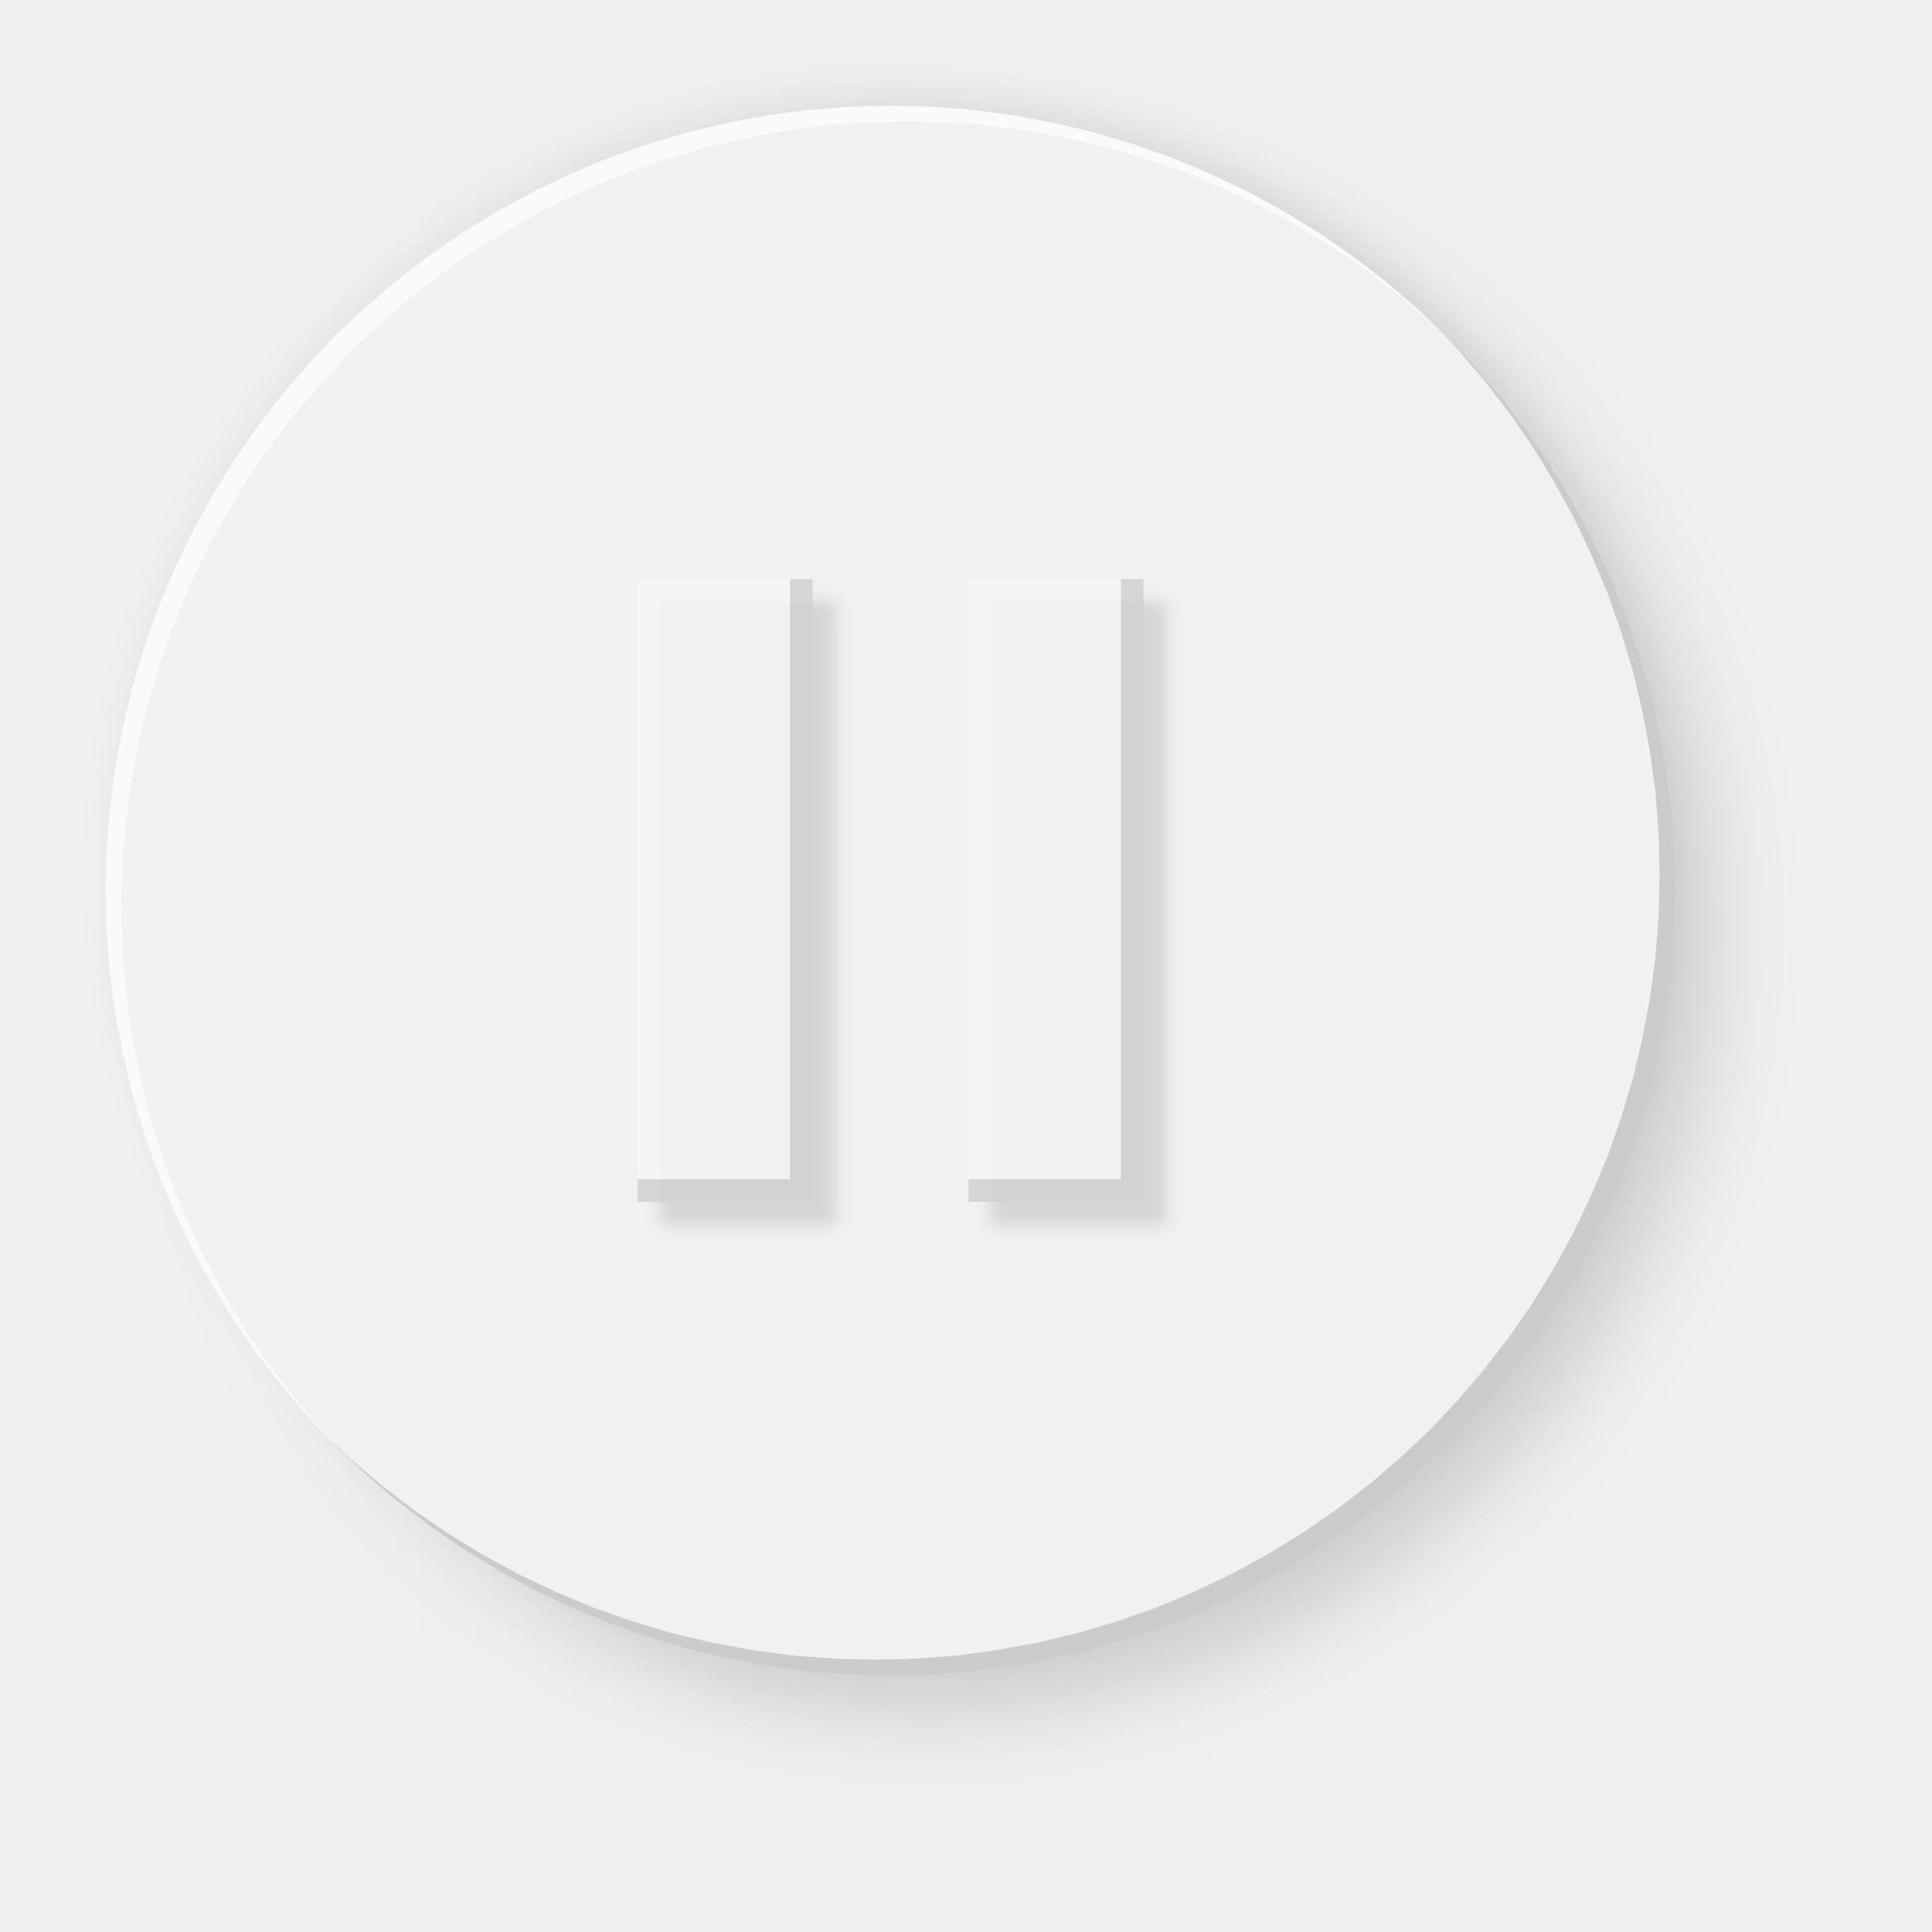
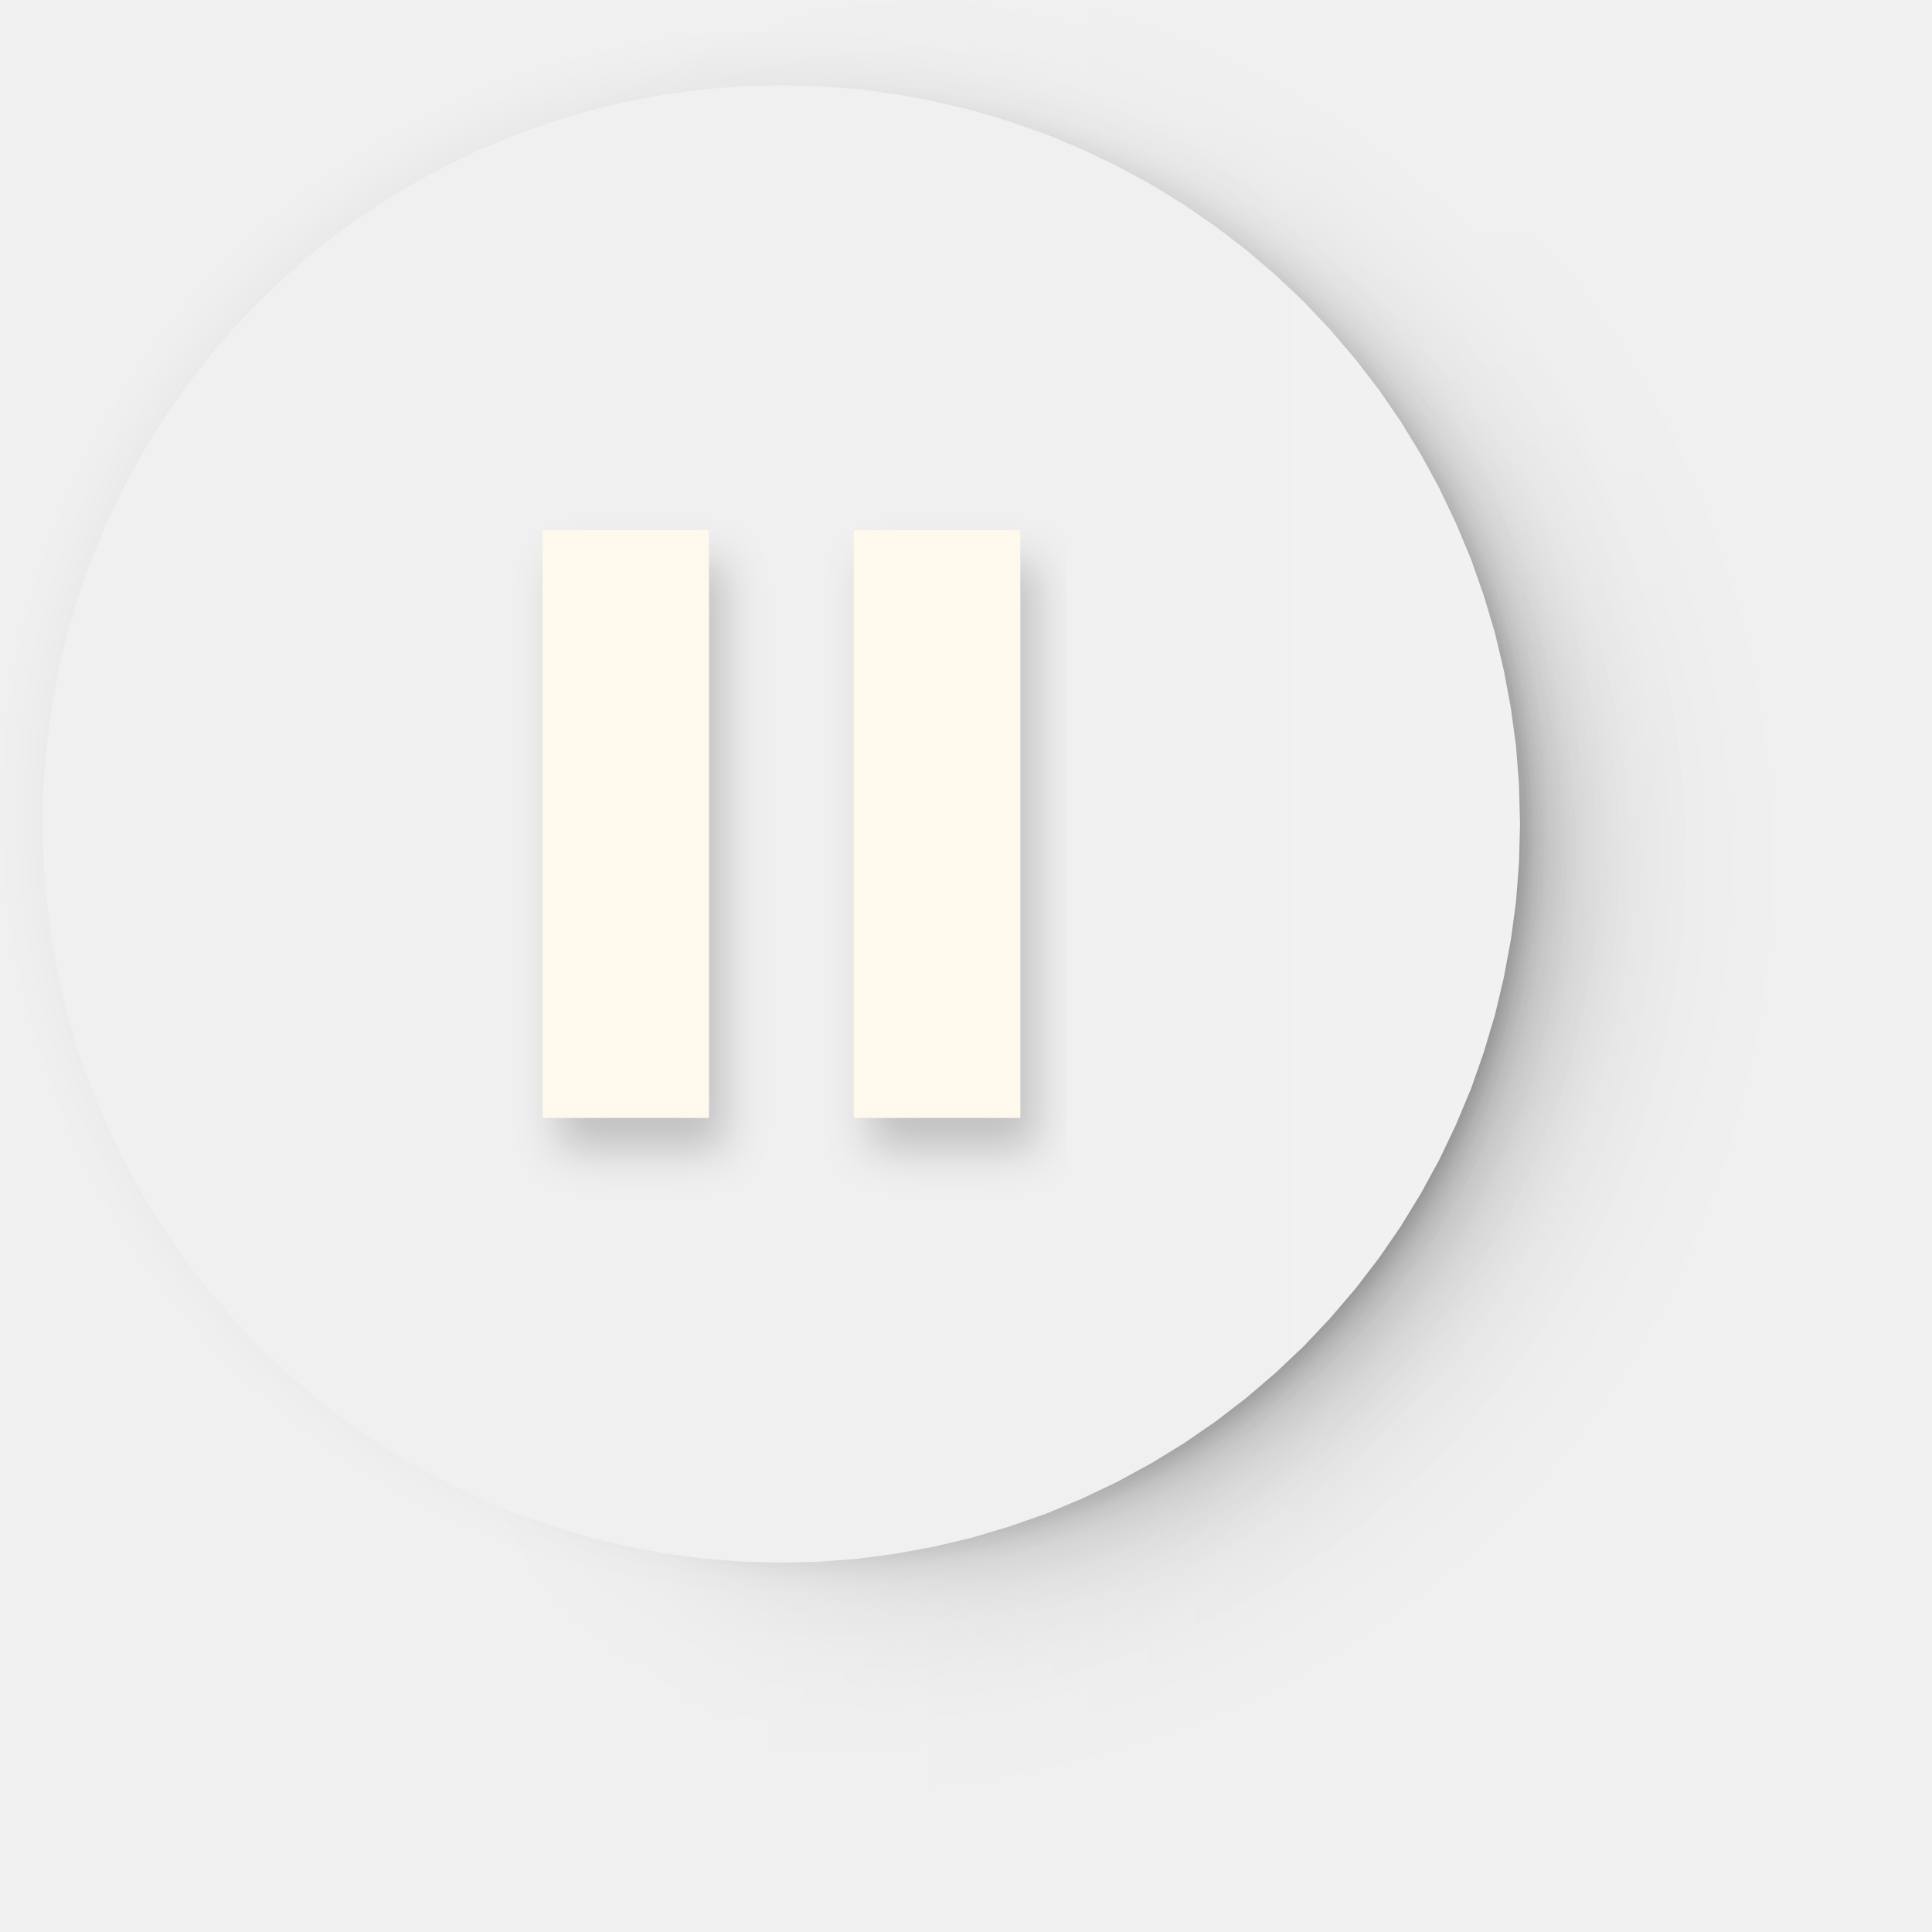
- <svg xmlns="http://www.w3.org/2000/svg" width="128" height="128" viewBox="0 0 128 128">
+ <svg xmlns="http://www.w3.org/2000/svg" width="136" height="136" viewBox="0 0 136 136">
  <defs>
-     <filter id="iconpauses" x="-50%" y="-50%" width="200%" height="200%">
-       <feGaussianBlur stdDeviation="2.92" />
+     <filter id="iconpausep0" x="-50%" y="-50%" width="200%" height="200%">
+       <feGaussianBlur stdDeviation="0.73" />
    </filter>
-     <filter id="iconpauseh" x="-10%" y="-10%" width="120%" height="120%">
-       <feGaussianBlur stdDeviation="1" />
+     <filter id="iconpausep1" x="-50%" y="-50%" width="200%" height="200%">
+       <feGaussianBlur stdDeviation="2.14" />
    </filter>
-     <linearGradient id="iconpauseg" x1="7" y1="0" x2="48.6" y2="0" gradientUnits="userSpaceOnUse">
-       <stop offset="0" stop-color="#fff" stop-opacity="0" />
-       <stop offset="0.25" stop-color="#fff" stop-opacity="0.16" />
-       <stop offset="0.5" stop-color="#fff" stop-opacity="0.5" />
-       <stop offset="0.75" stop-color="#fff" stop-opacity="0.84" />
+     <filter id="iconpausep2" x="-50%" y="-50%" width="200%" height="200%">
+       <feGaussianBlur stdDeviation="4.28" />
+     </filter>
+     <filter id="iconpausep3" x="-50%" y="-50%" width="200%" height="200%">
+       <feGaussianBlur stdDeviation="7.34" />
+     </filter>
+     <filter id="iconpauseph" x="-10%" y="-10%" width="120%" height="120%">
+       <feGaussianBlur stdDeviation="1.84" />
+     </filter>
+     <linearGradient id="iconpausepu" x1="0" y1="6" x2="0" y2="73.6" gradientUnits="userSpaceOnUse">
+       <stop offset="0" stop-color="#fff" stop-opacity="0.3" />
+       <stop offset="0.2" stop-color="#fff" stop-opacity="0.55" />
+       <stop offset="0.4" stop-color="#fff" stop-opacity="0.75" />
+       <stop offset="0.6" stop-color="#fff" stop-opacity="0.89" />
+       <stop offset="0.8" stop-color="#fff" stop-opacity="0.97" />
      <stop offset="1" stop-color="#fff" stop-opacity="1" />
    </linearGradient>
-     <mask id="iconpausem" maskUnits="userSpaceOnUse" x="-10000" y="-10000" width="20000" height="20000">
-       <rect x="-10000" y="-10000" width="20000" height="20000" fill="url(#iconpauseg)" />
+     <linearGradient id="iconpauseps" x1="34.2" y1="0" x2="96.6" y2="0" gradientUnits="userSpaceOnUse">
+       <stop offset="0" stop-color="#fff" stop-opacity="0" />
+       <stop offset="0.2" stop-color="#fff" stop-opacity="0.1" />
+       <stop offset="0.4" stop-color="#fff" stop-opacity="0.35" />
+       <stop offset="0.6" stop-color="#fff" stop-opacity="0.65" />
+       <stop offset="0.8" stop-color="#fff" stop-opacity="0.9" />
+       <stop offset="1" stop-color="#fff" stop-opacity="1" />
+     </linearGradient>
+     <mask id="iconpausepU" maskUnits="userSpaceOnUse" x="-10000" y="-10000" width="20000" height="20000">
+       <rect x="-10000" y="-10000" width="20000" height="20000" fill="url(#iconpausepu)" />
    </mask>
-   </defs>
-   <mask id="iconpausex" maskUnits="userSpaceOnUse" x="-10000" y="-10000" width="20000" height="20000">
-     <rect x="-10000" y="-10000" width="20000" height="20000" fill="#fff" />
-     <g fill="#000">
-       <polygon points="111,59 110.93,61.72 110.72,64.44 110.36,67.13 109.86,69.81 109.23,72.46 108.45,75.07 107.55,77.64 106.5,80.15 105.33,82.61 104.03,85 102.61,87.32 101.07,89.56 99.41,91.72 97.64,93.79 95.77,95.77 93.79,97.64 91.72,99.41 89.56,101.07 87.32,102.61 85,104.03 82.61,105.33 80.15,106.5 77.64,107.55 75.07,108.45 72.46,109.23 69.81,109.86 67.13,110.36 64.44,110.72 61.72,110.93 59,111 56.28,110.93 53.56,110.72 50.87,110.36 48.19,109.86 45.54,109.23 42.93,108.45 40.36,107.55 37.85,106.5 35.39,105.33 33,104.03 30.68,102.61 28.44,101.07 26.28,99.41 24.21,97.64 22.23,95.77 20.36,93.79 18.59,91.72 16.93,89.56 15.39,87.32 13.97,85 12.67,82.61 11.5,80.15 10.45,77.64 9.55,75.07 8.77,72.46 8.14,69.81 7.64,67.13 7.28,64.44 7.07,61.72 7,59 7.07,56.28 7.28,53.56 7.64,50.87 8.14,48.19 8.77,45.54 9.55,42.93 10.45,40.36 11.5,37.85 12.67,35.39 13.97,33 15.39,30.68 16.93,28.44 18.59,26.28 20.36,24.21 22.23,22.23 24.21,20.36 26.28,18.59 28.44,16.93 30.68,15.39 33,13.97 35.39,12.67 37.85,11.5 40.36,10.45 42.93,9.55 45.54,8.77 48.19,8.14 50.87,7.64 53.56,7.28 56.28,7.07 59,7 61.72,7.07 64.44,7.28 67.13,7.64 69.81,8.14 72.46,8.77 75.07,9.55 77.64,10.45 80.15,11.5 82.61,12.67 85,13.97 87.32,15.39 89.56,16.93 91.72,18.59 93.79,20.36 95.77,22.23 97.64,24.21 99.41,26.28 101.07,28.44 102.61,30.68 104.03,33 105.33,35.39 106.5,37.85 107.55,40.36 108.45,42.93 109.23,45.54 109.86,48.19 110.36,50.87 110.72,53.56 110.93,56.28" />
-     </g>
-   </mask>
-   <g mask="url(#iconpausex)">
-     <g mask="url(#iconpausem)">
-       <polygon points="111,59 110.93,61.72 110.72,64.44 110.36,67.13 109.86,69.81 109.23,72.46 108.45,75.07 107.55,77.64 106.5,80.15 105.33,82.61 104.03,85 102.61,87.32 101.07,89.56 99.41,91.72 97.64,93.79 95.77,95.77 93.79,97.64 91.72,99.41 89.56,101.07 87.32,102.61 85,104.03 82.61,105.33 80.15,106.5 77.64,107.55 75.07,108.45 72.46,109.23 69.81,109.86 67.13,110.36 64.44,110.72 61.72,110.93 59,111 56.28,110.93 53.56,110.72 50.87,110.36 48.19,109.86 45.54,109.23 42.93,108.45 40.36,107.55 37.85,106.5 35.39,105.33 33,104.03 30.68,102.61 28.44,101.07 26.28,99.41 24.21,97.64 22.23,95.77 20.36,93.79 18.59,91.72 16.93,89.56 15.39,87.32 13.97,85 12.67,82.61 11.5,80.15 10.45,77.64 9.55,75.07 8.77,72.46 8.14,69.81 7.64,67.13 7.28,64.44 7.07,61.72 7,59 7.07,56.28 7.28,53.56 7.64,50.87 8.14,48.19 8.77,45.54 9.55,42.93 10.45,40.36 11.5,37.85 12.67,35.39 13.97,33 15.39,30.68 16.93,28.44 18.59,26.28 20.36,24.21 22.23,22.23 24.21,20.36 26.28,18.59 28.44,16.93 30.68,15.39 33,13.97 35.39,12.67 37.85,11.5 40.36,10.45 42.93,9.55 45.54,8.77 48.19,8.14 50.87,7.64 53.56,7.28 56.28,7.07 59,7 61.72,7.07 64.44,7.28 67.13,7.64 69.81,8.14 72.46,8.77 75.07,9.55 77.64,10.45 80.15,11.5 82.61,12.67 85,13.97 87.32,15.39 89.56,16.93 91.72,18.59 93.79,20.36 95.77,22.23 97.64,24.21 99.41,26.28 101.07,28.44 102.61,30.68 104.03,33 105.33,35.39 106.5,37.85 107.55,40.36 108.45,42.93 109.23,45.54 109.86,48.19 110.36,50.87 110.72,53.56 110.93,56.28" transform="translate(2.5 2.5)" fill="#000" opacity="0.15" filter="url(#iconpauses)" />
-     </g>
-     <polygon points="111,59 110.93,61.72 110.72,64.44 110.36,67.13 109.86,69.81 109.23,72.46 108.45,75.07 107.55,77.64 106.5,80.15 105.33,82.61 104.03,85 102.61,87.32 101.07,89.56 99.41,91.72 97.64,93.79 95.77,95.77 93.79,97.64 91.72,99.41 89.56,101.07 87.32,102.61 85,104.03 82.61,105.33 80.15,106.5 77.64,107.55 75.07,108.45 72.46,109.23 69.81,109.86 67.13,110.36 64.44,110.72 61.72,110.93 59,111 56.28,110.93 53.56,110.72 50.87,110.36 48.19,109.86 45.54,109.23 42.93,108.45 40.36,107.55 37.85,106.5 35.39,105.33 33,104.03 30.68,102.61 28.44,101.07 26.28,99.41 24.21,97.64 22.23,95.77 20.36,93.79 18.59,91.72 16.93,89.56 15.39,87.32 13.97,85 12.67,82.61 11.5,80.15 10.45,77.64 9.55,75.07 8.77,72.46 8.14,69.81 7.64,67.13 7.28,64.44 7.07,61.72 7,59 7.07,56.28 7.28,53.56 7.64,50.87 8.14,48.19 8.77,45.54 9.55,42.93 10.45,40.36 11.5,37.85 12.67,35.39 13.97,33 15.39,30.68 16.93,28.44 18.59,26.28 20.36,24.21 22.23,22.23 24.21,20.36 26.28,18.59 28.44,16.93 30.68,15.39 33,13.97 35.39,12.67 37.85,11.5 40.36,10.45 42.93,9.55 45.54,8.77 48.19,8.14 50.87,7.64 53.56,7.28 56.28,7.07 59,7 61.72,7.07 64.44,7.28 67.13,7.64 69.81,8.14 72.46,8.77 75.07,9.55 77.64,10.45 80.15,11.5 82.61,12.67 85,13.97 87.32,15.39 89.56,16.93 91.72,18.59 93.79,20.36 95.77,22.23 97.64,24.21 99.41,26.28 101.07,28.44 102.61,30.68 104.03,33 105.33,35.39 106.5,37.85 107.55,40.36 108.45,42.93 109.23,45.54 109.86,48.19 110.36,50.87 110.72,53.56 110.93,56.28" transform="translate(0 -1.2)" fill="#000" opacity="0.04" filter="url(#iconpauseh)" />
-   </g>
-   <polygon points="111,59 110.93,61.72 110.72,64.44 110.36,67.13 109.86,69.81 109.23,72.46 108.45,75.07 107.55,77.64 106.5,80.15 105.33,82.61 104.03,85 102.61,87.32 101.07,89.56 99.41,91.72 97.64,93.79 95.77,95.77 93.79,97.64 91.72,99.41 89.56,101.07 87.32,102.61 85,104.03 82.61,105.33 80.15,106.5 77.64,107.55 75.07,108.45 72.46,109.23 69.81,109.86 67.13,110.36 64.44,110.72 61.72,110.93 59,111 56.28,110.93 53.56,110.72 50.87,110.36 48.19,109.86 45.54,109.23 42.93,108.45 40.36,107.55 37.85,106.5 35.39,105.33 33,104.03 30.68,102.61 28.44,101.07 26.28,99.41 24.21,97.64 22.23,95.77 20.36,93.79 18.59,91.72 16.93,89.56 15.39,87.32 13.97,85 12.67,82.61 11.5,80.15 10.45,77.64 9.55,75.07 8.77,72.46 8.14,69.81 7.64,67.13 7.28,64.44 7.07,61.72 7,59 7.07,56.28 7.28,53.56 7.64,50.87 8.14,48.19 8.77,45.54 9.55,42.93 10.45,40.36 11.5,37.85 12.67,35.39 13.97,33 15.39,30.68 16.93,28.44 18.59,26.28 20.36,24.21 22.23,22.23 24.21,20.36 26.28,18.59 28.44,16.93 30.68,15.39 33,13.97 35.39,12.67 37.85,11.5 40.36,10.45 42.93,9.55 45.54,8.77 48.19,8.14 50.87,7.64 53.56,7.28 56.28,7.07 59,7 61.72,7.07 64.44,7.28 67.13,7.64 69.81,8.14 72.46,8.77 75.07,9.55 77.64,10.45 80.15,11.5 82.61,12.67 85,13.97 87.32,15.39 89.56,16.93 91.72,18.59 93.79,20.36 95.77,22.23 97.64,24.21 99.41,26.28 101.07,28.44 102.61,30.68 104.03,33 105.33,35.39 106.5,37.85 107.55,40.36 108.45,42.93 109.23,45.54 109.86,48.19 110.36,50.87 110.72,53.56 110.93,56.28" fill="#fff" opacity="0.05" />
-   <defs>
-     <mask id="iconpausesvL" maskUnits="userSpaceOnUse" x="-10000" y="-10000" width="20000" height="20000">
-       <g fill="#fff">
-         <polygon points="111,59 110.93,61.72 110.72,64.44 110.36,67.13 109.86,69.81 109.23,72.46 108.45,75.07 107.55,77.64 106.5,80.15 105.33,82.61 104.03,85 102.61,87.32 101.07,89.56 99.41,91.72 97.64,93.79 95.77,95.77 93.79,97.64 91.72,99.41 89.56,101.07 87.32,102.61 85,104.03 82.61,105.33 80.15,106.5 77.64,107.55 75.07,108.45 72.46,109.23 69.81,109.86 67.13,110.36 64.44,110.72 61.72,110.93 59,111 56.28,110.93 53.56,110.72 50.87,110.36 48.19,109.86 45.54,109.23 42.93,108.45 40.36,107.55 37.85,106.5 35.39,105.33 33,104.03 30.68,102.61 28.44,101.07 26.28,99.41 24.21,97.64 22.23,95.77 20.36,93.79 18.59,91.72 16.93,89.56 15.39,87.32 13.97,85 12.67,82.61 11.5,80.15 10.45,77.64 9.55,75.07 8.77,72.46 8.14,69.81 7.64,67.13 7.28,64.44 7.07,61.72 7,59 7.07,56.28 7.28,53.56 7.64,50.87 8.14,48.19 8.77,45.54 9.55,42.93 10.45,40.36 11.5,37.85 12.67,35.39 13.97,33 15.39,30.68 16.93,28.44 18.59,26.28 20.36,24.21 22.23,22.23 24.21,20.36 26.28,18.59 28.44,16.93 30.68,15.39 33,13.97 35.39,12.67 37.85,11.5 40.36,10.45 42.93,9.55 45.54,8.77 48.19,8.14 50.87,7.64 53.56,7.28 56.28,7.07 59,7 61.72,7.07 64.44,7.28 67.13,7.64 69.81,8.14 72.46,8.77 75.07,9.55 77.64,10.45 80.15,11.5 82.61,12.67 85,13.97 87.32,15.39 89.56,16.93 91.72,18.59 93.79,20.36 95.77,22.23 97.64,24.21 99.41,26.28 101.07,28.44 102.61,30.68 104.03,33 105.33,35.39 106.5,37.85 107.55,40.36 108.45,42.93 109.23,45.54 109.86,48.19 110.36,50.87 110.72,53.56 110.93,56.28" />
-       </g>
-       <g fill="#000" transform="translate(1.04 1.04)">
-         <polygon points="111,59 110.93,61.72 110.72,64.44 110.36,67.13 109.86,69.81 109.23,72.46 108.45,75.07 107.55,77.64 106.5,80.15 105.33,82.61 104.03,85 102.61,87.32 101.07,89.56 99.41,91.72 97.64,93.79 95.77,95.77 93.79,97.64 91.72,99.41 89.56,101.07 87.32,102.61 85,104.03 82.61,105.33 80.15,106.5 77.64,107.55 75.07,108.45 72.46,109.23 69.81,109.86 67.13,110.36 64.44,110.72 61.72,110.93 59,111 56.28,110.93 53.56,110.72 50.87,110.36 48.19,109.86 45.54,109.23 42.93,108.45 40.36,107.55 37.85,106.5 35.39,105.33 33,104.03 30.68,102.61 28.44,101.07 26.28,99.41 24.21,97.64 22.23,95.77 20.36,93.79 18.59,91.72 16.93,89.56 15.39,87.32 13.97,85 12.67,82.61 11.5,80.15 10.45,77.64 9.55,75.07 8.77,72.46 8.14,69.81 7.64,67.13 7.28,64.44 7.07,61.72 7,59 7.07,56.28 7.28,53.56 7.64,50.87 8.14,48.19 8.77,45.54 9.55,42.93 10.45,40.36 11.5,37.85 12.67,35.39 13.97,33 15.39,30.68 16.93,28.44 18.59,26.28 20.36,24.21 22.23,22.23 24.21,20.36 26.28,18.59 28.44,16.93 30.68,15.39 33,13.97 35.39,12.67 37.85,11.5 40.36,10.45 42.93,9.55 45.54,8.77 48.19,8.14 50.87,7.64 53.56,7.28 56.28,7.07 59,7 61.72,7.07 64.44,7.28 67.13,7.64 69.81,8.14 72.46,8.77 75.07,9.55 77.64,10.45 80.15,11.5 82.61,12.67 85,13.97 87.32,15.39 89.56,16.93 91.72,18.59 93.79,20.36 95.77,22.23 97.64,24.21 99.41,26.28 101.07,28.44 102.61,30.68 104.03,33 105.33,35.39 106.5,37.85 107.55,40.36 108.45,42.93 109.23,45.54 109.86,48.19 110.36,50.87 110.72,53.56 110.93,56.28" />
-       </g>
+     <mask id="iconpausepS" maskUnits="userSpaceOnUse" x="-10000" y="-10000" width="20000" height="20000">
+       <rect x="-10000" y="-10000" width="20000" height="20000" fill="url(#iconpauseps)" />
    </mask>
-     <mask id="iconpausesvD" maskUnits="userSpaceOnUse" x="-10000" y="-10000" width="20000" height="20000">
-       <g fill="#fff">
-         <polygon points="111,59 110.93,61.72 110.72,64.44 110.36,67.13 109.86,69.81 109.23,72.46 108.45,75.07 107.55,77.64 106.5,80.15 105.33,82.61 104.03,85 102.61,87.32 101.07,89.56 99.41,91.72 97.64,93.79 95.77,95.77 93.79,97.64 91.72,99.41 89.56,101.07 87.32,102.61 85,104.03 82.61,105.33 80.15,106.5 77.64,107.55 75.07,108.45 72.46,109.23 69.81,109.86 67.13,110.36 64.44,110.72 61.72,110.93 59,111 56.28,110.93 53.56,110.72 50.87,110.36 48.19,109.86 45.54,109.23 42.93,108.45 40.36,107.55 37.85,106.5 35.39,105.33 33,104.03 30.68,102.61 28.44,101.07 26.28,99.41 24.21,97.64 22.23,95.77 20.36,93.79 18.59,91.72 16.93,89.56 15.39,87.32 13.97,85 12.67,82.61 11.5,80.15 10.45,77.64 9.55,75.07 8.77,72.46 8.14,69.81 7.64,67.13 7.28,64.44 7.07,61.72 7,59 7.07,56.28 7.28,53.56 7.64,50.87 8.14,48.19 8.77,45.54 9.55,42.93 10.45,40.36 11.5,37.85 12.67,35.39 13.97,33 15.39,30.68 16.93,28.44 18.59,26.28 20.36,24.21 22.23,22.23 24.21,20.36 26.28,18.59 28.44,16.93 30.68,15.39 33,13.97 35.39,12.67 37.85,11.5 40.36,10.45 42.93,9.55 45.54,8.77 48.19,8.14 50.87,7.64 53.56,7.28 56.28,7.07 59,7 61.72,7.07 64.44,7.28 67.13,7.64 69.81,8.14 72.46,8.77 75.07,9.55 77.64,10.45 80.15,11.5 82.61,12.67 85,13.97 87.32,15.39 89.56,16.93 91.72,18.59 93.79,20.36 95.77,22.23 97.64,24.21 99.41,26.28 101.07,28.44 102.61,30.68 104.03,33 105.33,35.39 106.5,37.85 107.55,40.36 108.45,42.93 109.23,45.54 109.86,48.19 110.36,50.87 110.72,53.56 110.93,56.28" />
-       </g>
-       <g fill="#000" transform="translate(-1.04 -1.04)">
-         <polygon points="111,59 110.93,61.72 110.72,64.44 110.36,67.13 109.86,69.81 109.23,72.46 108.45,75.07 107.55,77.64 106.5,80.15 105.33,82.61 104.03,85 102.61,87.32 101.07,89.56 99.41,91.72 97.64,93.79 95.77,95.77 93.79,97.64 91.72,99.41 89.56,101.07 87.32,102.61 85,104.03 82.61,105.33 80.15,106.5 77.64,107.55 75.07,108.45 72.46,109.23 69.81,109.86 67.13,110.36 64.44,110.72 61.72,110.93 59,111 56.28,110.93 53.56,110.72 50.87,110.36 48.19,109.86 45.54,109.23 42.93,108.45 40.36,107.55 37.85,106.5 35.39,105.33 33,104.03 30.68,102.61 28.44,101.07 26.28,99.41 24.21,97.64 22.23,95.77 20.36,93.79 18.59,91.72 16.93,89.56 15.39,87.32 13.97,85 12.67,82.61 11.5,80.15 10.45,77.64 9.55,75.07 8.77,72.46 8.14,69.81 7.64,67.13 7.28,64.44 7.07,61.72 7,59 7.07,56.28 7.28,53.56 7.64,50.87 8.14,48.19 8.77,45.54 9.55,42.93 10.45,40.36 11.5,37.85 12.67,35.39 13.97,33 15.39,30.68 16.93,28.44 18.59,26.28 20.36,24.21 22.23,22.23 24.21,20.36 26.28,18.59 28.44,16.93 30.68,15.39 33,13.97 35.39,12.67 37.85,11.5 40.36,10.45 42.93,9.55 45.54,8.77 48.19,8.14 50.87,7.64 53.56,7.28 56.28,7.07 59,7 61.72,7.07 64.44,7.28 67.13,7.64 69.81,8.14 72.46,8.77 75.07,9.55 77.64,10.45 80.15,11.5 82.61,12.67 85,13.97 87.32,15.39 89.56,16.93 91.72,18.59 93.79,20.36 95.77,22.23 97.64,24.21 99.41,26.28 101.07,28.44 102.61,30.68 104.03,33 105.33,35.39 106.5,37.85 107.55,40.36 108.45,42.93 109.23,45.54 109.86,48.19 110.36,50.87 110.72,53.56 110.93,56.28" />
+     <mask id="iconpausepO" maskUnits="userSpaceOnUse" x="-10000" y="-10000" width="20000" height="20000">
+       <rect x="-10000" y="-10000" width="20000" height="20000" fill="#fff" />
+       <g fill="#000">
+         <polygon points="107,58 106.93,60.72 106.72,63.44 106.36,66.13 105.86,68.81 105.23,71.46 104.45,74.07 103.55,76.64 102.5,79.15 101.33,81.61 100.03,84 98.61,86.32 97.07,88.56 95.41,90.72 93.64,92.79 91.77,94.77 89.79,96.64 87.72,98.41 85.56,100.07 83.32,101.61 81,103.03 78.61,104.33 76.15,105.5 73.64,106.55 71.07,107.45 68.46,108.23 65.81,108.86 63.13,109.36 60.44,109.72 57.72,109.93 55,110 52.28,109.93 49.56,109.72 46.87,109.36 44.19,108.86 41.54,108.23 38.93,107.45 36.36,106.55 33.85,105.5 31.39,104.33 29,103.03 26.68,101.61 24.44,100.07 22.28,98.41 20.21,96.64 18.23,94.77 16.36,92.79 14.59,90.72 12.93,88.56 11.39,86.32 9.97,84 8.67,81.61 7.5,79.15 6.45,76.64 5.55,74.07 4.77,71.46 4.14,68.81 3.64,66.13 3.28,63.44 3.07,60.72 3,58 3.07,55.28 3.28,52.56 3.64,49.87 4.14,47.19 4.77,44.54 5.55,41.93 6.45,39.36 7.5,36.85 8.67,34.39 9.97,32 11.39,29.68 12.93,27.44 14.59,25.28 16.36,23.21 18.23,21.23 20.21,19.36 22.28,17.59 24.44,15.93 26.68,14.39 29,12.97 31.39,11.67 33.85,10.5 36.36,9.45 38.93,8.55 41.54,7.77 44.19,7.14 46.87,6.64 49.56,6.28 52.28,6.07 55,6 57.72,6.07 60.44,6.28 63.13,6.64 65.81,7.14 68.46,7.77 71.07,8.55 73.64,9.45 76.15,10.5 78.61,11.67 81,12.97 83.32,14.39 85.56,15.93 87.72,17.59 89.79,19.36 91.77,21.23 93.64,23.21 95.41,25.28 97.07,27.44 98.61,29.68 100.03,32 101.33,34.39 102.5,36.85 103.55,39.36 104.45,41.93 105.23,44.54 105.86,47.19 106.36,49.87 106.72,52.56 106.93,55.28" />
      </g>
    </mask>
  </defs>
-   <rect x="-10000" y="-10000" width="20000" height="20000" fill="#fff" opacity="0.62" mask="url(#iconpausesvL)" />
-   <rect x="-10000" y="-10000" width="20000" height="20000" fill="#000" opacity="0.16" mask="url(#iconpausesvD)" />
+   <g mask="url(#iconpausepO)">
+     <g mask="url(#iconpausepU)">
+       <g mask="url(#iconpausepS)">
+         <polygon points="107,58 106.93,60.72 106.72,63.44 106.36,66.13 105.86,68.81 105.23,71.46 104.45,74.07 103.55,76.64 102.5,79.15 101.33,81.61 100.03,84 98.61,86.32 97.07,88.56 95.41,90.72 93.64,92.79 91.77,94.77 89.79,96.64 87.72,98.41 85.56,100.07 83.32,101.61 81,103.03 78.61,104.33 76.15,105.5 73.64,106.55 71.07,107.45 68.46,108.23 65.81,108.86 63.13,109.36 60.44,109.72 57.72,109.93 55,110 52.28,109.93 49.56,109.72 46.87,109.36 44.19,108.86 41.54,108.23 38.93,107.45 36.36,106.55 33.85,105.5 31.39,104.33 29,103.03 26.68,101.61 24.44,100.07 22.28,98.41 20.21,96.64 18.23,94.77 16.36,92.79 14.59,90.72 12.93,88.56 11.39,86.32 9.97,84 8.67,81.61 7.5,79.15 6.45,76.64 5.55,74.07 4.77,71.46 4.14,68.81 3.64,66.13 3.28,63.44 3.07,60.72 3,58 3.07,55.28 3.28,52.56 3.64,49.87 4.14,47.19 4.77,44.54 5.55,41.93 6.45,39.36 7.5,36.85 8.67,34.39 9.97,32 11.39,29.68 12.93,27.44 14.59,25.28 16.36,23.21 18.23,21.23 20.21,19.36 22.28,17.59 24.44,15.93 26.68,14.39 29,12.97 31.39,11.67 33.85,10.5 36.36,9.45 38.93,8.55 41.54,7.77 44.19,7.14 46.87,6.64 49.56,6.28 52.28,6.07 55,6 57.72,6.07 60.44,6.28 63.13,6.64 65.81,7.14 68.46,7.77 71.07,8.55 73.64,9.45 76.15,10.5 78.61,11.67 81,12.97 83.32,14.39 85.56,15.93 87.72,17.59 89.79,19.36 91.77,21.23 93.64,23.21 95.41,25.28 97.07,27.44 98.61,29.68 100.03,32 101.33,34.39 102.5,36.85 103.55,39.36 104.45,41.93 105.23,44.54 105.86,47.19 106.36,49.87 106.72,52.56 106.93,55.28" transform="translate(0.54 0.31)" fill="#000" opacity="0.16" filter="url(#iconpausep0)" />
+         <polygon points="107,58 106.93,60.72 106.72,63.44 106.36,66.13 105.86,68.81 105.23,71.46 104.45,74.07 103.55,76.64 102.5,79.15 101.33,81.61 100.03,84 98.61,86.32 97.07,88.56 95.41,90.72 93.64,92.79 91.77,94.77 89.79,96.64 87.72,98.41 85.56,100.07 83.32,101.61 81,103.03 78.61,104.33 76.15,105.5 73.64,106.55 71.07,107.45 68.46,108.23 65.81,108.86 63.13,109.36 60.44,109.72 57.72,109.93 55,110 52.28,109.93 49.56,109.72 46.87,109.36 44.19,108.86 41.54,108.23 38.93,107.45 36.36,106.55 33.85,105.5 31.39,104.33 29,103.03 26.68,101.61 24.44,100.07 22.28,98.41 20.21,96.64 18.23,94.77 16.36,92.79 14.59,90.72 12.93,88.56 11.39,86.32 9.97,84 8.67,81.61 7.5,79.15 6.45,76.64 5.55,74.07 4.77,71.46 4.14,68.81 3.64,66.13 3.28,63.44 3.07,60.72 3,58 3.07,55.28 3.28,52.56 3.64,49.87 4.14,47.19 4.77,44.54 5.55,41.93 6.45,39.36 7.5,36.85 8.67,34.39 9.97,32 11.39,29.68 12.93,27.44 14.59,25.28 16.36,23.21 18.23,21.23 20.21,19.36 22.28,17.59 24.44,15.93 26.68,14.39 29,12.97 31.39,11.67 33.85,10.5 36.36,9.45 38.93,8.55 41.54,7.77 44.19,7.14 46.87,6.64 49.56,6.28 52.28,6.07 55,6 57.72,6.07 60.44,6.28 63.13,6.64 65.81,7.14 68.46,7.77 71.07,8.55 73.64,9.45 76.15,10.5 78.61,11.67 81,12.97 83.32,14.39 85.56,15.93 87.72,17.59 89.79,19.36 91.77,21.23 93.64,23.21 95.41,25.28 97.07,27.44 98.61,29.68 100.03,32 101.33,34.39 102.5,36.85 103.55,39.36 104.45,41.93 105.23,44.54 105.86,47.19 106.36,49.87 106.72,52.56 106.93,55.28" transform="translate(1.56 0.91)" fill="#000" opacity="0.14" filter="url(#iconpausep1)" />
+         <polygon points="107,58 106.93,60.72 106.72,63.44 106.36,66.13 105.86,68.81 105.23,71.46 104.45,74.07 103.55,76.64 102.5,79.15 101.33,81.61 100.03,84 98.61,86.32 97.07,88.56 95.41,90.72 93.64,92.79 91.77,94.77 89.79,96.64 87.72,98.41 85.56,100.07 83.32,101.61 81,103.03 78.61,104.33 76.15,105.5 73.64,106.55 71.07,107.45 68.46,108.23 65.81,108.86 63.13,109.36 60.44,109.72 57.72,109.93 55,110 52.28,109.93 49.56,109.72 46.87,109.36 44.19,108.86 41.54,108.23 38.93,107.45 36.36,106.55 33.85,105.5 31.39,104.33 29,103.03 26.68,101.61 24.44,100.07 22.28,98.41 20.21,96.64 18.23,94.77 16.36,92.79 14.59,90.72 12.93,88.56 11.39,86.32 9.97,84 8.67,81.61 7.5,79.15 6.45,76.64 5.55,74.07 4.77,71.46 4.14,68.81 3.64,66.13 3.28,63.44 3.07,60.72 3,58 3.07,55.28 3.28,52.56 3.64,49.87 4.14,47.19 4.77,44.54 5.55,41.93 6.45,39.36 7.5,36.85 8.67,34.39 9.97,32 11.39,29.68 12.93,27.44 14.59,25.28 16.36,23.21 18.23,21.23 20.21,19.36 22.28,17.59 24.44,15.93 26.68,14.39 29,12.97 31.39,11.67 33.85,10.5 36.36,9.45 38.93,8.55 41.54,7.77 44.19,7.14 46.87,6.64 49.56,6.28 52.28,6.07 55,6 57.72,6.07 60.44,6.28 63.13,6.64 65.81,7.14 68.46,7.77 71.07,8.55 73.64,9.45 76.15,10.5 78.61,11.67 81,12.97 83.32,14.39 85.56,15.93 87.72,17.59 89.79,19.36 91.77,21.23 93.64,23.21 95.41,25.28 97.07,27.44 98.61,29.68 100.03,32 101.33,34.39 102.5,36.85 103.55,39.36 104.45,41.93 105.23,44.54 105.86,47.19 106.36,49.87 106.72,52.56 106.93,55.28" transform="translate(3.12 1.82)" fill="#000" opacity="0.13" filter="url(#iconpausep2)" />
+         <polygon points="107,58 106.93,60.72 106.72,63.44 106.36,66.13 105.86,68.81 105.23,71.46 104.45,74.07 103.55,76.64 102.5,79.15 101.33,81.61 100.03,84 98.61,86.32 97.07,88.56 95.41,90.72 93.64,92.79 91.77,94.77 89.79,96.64 87.72,98.41 85.56,100.07 83.32,101.61 81,103.03 78.61,104.33 76.15,105.5 73.64,106.55 71.07,107.45 68.46,108.23 65.81,108.86 63.13,109.36 60.44,109.72 57.72,109.93 55,110 52.28,109.93 49.56,109.72 46.87,109.36 44.19,108.86 41.54,108.23 38.93,107.45 36.36,106.55 33.85,105.5 31.39,104.33 29,103.03 26.68,101.61 24.44,100.07 22.28,98.41 20.21,96.64 18.23,94.77 16.36,92.79 14.59,90.72 12.93,88.56 11.39,86.32 9.97,84 8.67,81.61 7.5,79.15 6.45,76.64 5.55,74.07 4.77,71.46 4.14,68.81 3.64,66.13 3.28,63.44 3.07,60.72 3,58 3.07,55.28 3.28,52.56 3.64,49.87 4.14,47.19 4.77,44.54 5.55,41.93 6.45,39.36 7.5,36.85 8.67,34.39 9.97,32 11.39,29.68 12.93,27.44 14.59,25.28 16.36,23.21 18.23,21.23 20.21,19.36 22.28,17.59 24.44,15.93 26.68,14.39 29,12.97 31.39,11.67 33.85,10.5 36.36,9.45 38.93,8.55 41.54,7.77 44.19,7.14 46.87,6.64 49.56,6.28 52.28,6.07 55,6 57.72,6.07 60.44,6.28 63.13,6.64 65.81,7.14 68.46,7.77 71.07,8.55 73.64,9.45 76.15,10.5 78.61,11.67 81,12.97 83.32,14.39 85.56,15.93 87.72,17.59 89.79,19.36 91.77,21.23 93.64,23.21 95.41,25.28 97.07,27.44 98.61,29.68 100.03,32 101.33,34.39 102.5,36.85 103.55,39.36 104.45,41.93 105.23,44.54 105.86,47.19 106.36,49.87 106.72,52.56 106.93,55.28" transform="translate(4.46 2.6)" fill="#000" opacity="0.1" filter="url(#iconpausep3)" />
+       </g>
+     </g>
+     <polygon points="107,58 106.93,60.72 106.72,63.44 106.36,66.13 105.86,68.81 105.23,71.46 104.45,74.07 103.55,76.64 102.5,79.15 101.33,81.61 100.03,84 98.61,86.32 97.07,88.56 95.41,90.72 93.64,92.79 91.77,94.77 89.79,96.64 87.72,98.41 85.56,100.07 83.32,101.61 81,103.03 78.61,104.33 76.15,105.5 73.64,106.55 71.07,107.45 68.46,108.23 65.81,108.86 63.13,109.36 60.44,109.72 57.72,109.93 55,110 52.28,109.93 49.56,109.72 46.87,109.36 44.19,108.86 41.54,108.23 38.93,107.45 36.36,106.55 33.85,105.5 31.39,104.33 29,103.03 26.68,101.61 24.44,100.07 22.28,98.41 20.21,96.64 18.23,94.77 16.36,92.79 14.59,90.72 12.93,88.56 11.39,86.32 9.97,84 8.67,81.61 7.5,79.15 6.45,76.64 5.55,74.07 4.77,71.46 4.14,68.81 3.64,66.13 3.28,63.44 3.07,60.72 3,58 3.07,55.28 3.28,52.56 3.64,49.87 4.14,47.19 4.77,44.54 5.55,41.93 6.45,39.36 7.5,36.85 8.67,34.39 9.97,32 11.39,29.68 12.93,27.44 14.59,25.28 16.36,23.21 18.23,21.23 20.21,19.36 22.28,17.59 24.44,15.93 26.68,14.39 29,12.97 31.39,11.67 33.85,10.5 36.36,9.45 38.93,8.55 41.54,7.77 44.19,7.14 46.87,6.64 49.56,6.28 52.28,6.07 55,6 57.72,6.07 60.44,6.28 63.13,6.64 65.81,7.14 68.46,7.77 71.07,8.55 73.64,9.45 76.15,10.5 78.61,11.67 81,12.97 83.32,14.39 85.56,15.93 87.72,17.59 89.79,19.36 91.77,21.23 93.64,23.21 95.41,25.28 97.07,27.44 98.61,29.68 100.03,32 101.33,34.39 102.5,36.85 103.55,39.36 104.45,41.93 105.23,44.54 105.86,47.19 106.36,49.87 106.72,52.56 106.93,55.28" transform="translate(0 -0.92)" fill="#000" opacity="0.04" filter="url(#iconpauseph)" />
+   </g>
+   <defs>
+     <linearGradient id="iconpausel" x1="3" y1="0" x2="107" y2="0" gradientUnits="userSpaceOnUse">
+       <stop offset="0.25" stop-color="#fff" stop-opacity="0" />
+       <stop offset="1" stop-color="#fff" stop-opacity="0.042" />
+     </linearGradient>
+   </defs>
+   <polygon points="107,58 106.93,60.72 106.72,63.44 106.36,66.13 105.86,68.81 105.23,71.46 104.45,74.07 103.55,76.64 102.5,79.15 101.33,81.61 100.03,84 98.61,86.32 97.07,88.56 95.41,90.72 93.64,92.79 91.77,94.77 89.79,96.64 87.72,98.41 85.56,100.07 83.32,101.61 81,103.03 78.61,104.33 76.15,105.5 73.64,106.55 71.07,107.45 68.46,108.23 65.81,108.86 63.13,109.36 60.44,109.72 57.72,109.93 55,110 52.28,109.93 49.56,109.72 46.87,109.36 44.19,108.86 41.54,108.23 38.93,107.45 36.36,106.55 33.85,105.5 31.39,104.33 29,103.03 26.68,101.61 24.44,100.07 22.28,98.41 20.21,96.64 18.23,94.77 16.36,92.79 14.59,90.72 12.93,88.56 11.39,86.32 9.97,84 8.67,81.61 7.5,79.15 6.45,76.64 5.55,74.07 4.77,71.46 4.14,68.81 3.64,66.13 3.28,63.44 3.07,60.72 3,58 3.07,55.28 3.28,52.56 3.64,49.87 4.14,47.19 4.77,44.54 5.55,41.93 6.45,39.36 7.5,36.85 8.67,34.39 9.97,32 11.39,29.68 12.93,27.44 14.59,25.28 16.36,23.21 18.23,21.23 20.21,19.36 22.28,17.59 24.44,15.93 26.68,14.39 29,12.97 31.39,11.67 33.85,10.5 36.36,9.45 38.93,8.55 41.54,7.77 44.19,7.14 46.87,6.64 49.56,6.28 52.28,6.07 55,6 57.72,6.07 60.44,6.28 63.13,6.64 65.81,7.14 68.46,7.77 71.07,8.55 73.64,9.45 76.15,10.5 78.61,11.67 81,12.97 83.32,14.39 85.56,15.93 87.72,17.59 89.79,19.36 91.77,21.23 93.64,23.21 95.41,25.28 97.07,27.44 98.61,29.68 100.03,32 101.33,34.39 102.5,36.85 103.55,39.36 104.45,41.93 105.23,44.54 105.86,47.19 106.36,49.87 106.72,52.56 106.93,55.28" fill="url(#iconpausel)" />
  <defs>
    <g id="iconpausei" stroke-width="0.1" stroke-linejoin="round">
-       <polygon points="42.24,38.37 53.84,38.37 53.84,79.63 42.24,79.63" />
-       <polygon points="64.16,38.37 75.76,38.37 75.76,79.63 64.16,79.63" />
+       <polygon points="38.24,37.37 49.84,37.37 49.84,78.63 38.24,78.63" />
+       <polygon points="60.16,37.37 71.76,37.37 71.76,78.63 60.16,78.63" />
    </g>
    <filter id="iconpauseib" x="-10%" y="-10%" width="120%" height="130%">
      <feGaussianBlur stdDeviation="0.52" />
    </filter>
  </defs>
  <defs>
-     <mask id="iconpauseio" maskUnits="userSpaceOnUse" x="-10000" y="-10000" width="20000" height="20000">
-       <rect x="-10000" y="-10000" width="20000" height="20000" fill="#fff" />
-       <g fill="#000">
-         <polygon points="42.24,38.37 53.84,38.37 53.84,79.63 42.24,79.63" />
-         <polygon points="64.16,38.37 75.76,38.37 75.76,79.63 64.16,79.63" />
-       </g>
-     </mask>
+     <filter id="iconpauseid" x="-10%" y="-10%" width="120%" height="140%">
+       <feDropShadow dx="1.13" dy="2.25" stdDeviation="1.5" flood-color="#000" flood-opacity="0.2" />
+     </filter>
  </defs>
-   <g mask="url(#iconpauseio)">
-     <use href="#iconpausei" x="1.5" y="1.5" fill="#000" stroke="#000" filter="url(#iconpauseib)" opacity="0.12" />
+   <g filter="url(#iconpauseid)">
+     <use href="#iconpausei" x="0" y="0" fill="#FFF8EC" stroke="#FFF8EC" />
  </g>
-   <g fill="#fff">
-     <polygon opacity="0.03" points="42.24,38.37 53.84,38.37 53.84,79.63 42.24,79.63" />
-     <polygon opacity="0.03" points="64.16,38.37 75.76,38.37 75.76,79.63 64.16,79.63" />
-   </g>
-   <defs>
-     <mask id="iconpauseivL" maskUnits="userSpaceOnUse" x="-10000" y="-10000" width="20000" height="20000">
-       <g fill="#fff">
-         <polygon points="42.24,38.37 53.84,38.37 53.84,79.63 42.24,79.63" />
-         <polygon points="64.16,38.37 75.76,38.37 75.76,79.63 64.16,79.63" />
-       </g>
-       <g fill="#000" transform="translate(1.5 1.5)">
-         <polygon points="42.24,38.37 53.84,38.37 53.84,79.63 42.24,79.63" />
-         <polygon points="64.16,38.37 75.76,38.37 75.76,79.63 64.16,79.63" />
-       </g>
-     </mask>
-     <mask id="iconpauseivD" maskUnits="userSpaceOnUse" x="-10000" y="-10000" width="20000" height="20000">
-       <g fill="#fff">
-         <polygon points="42.24,38.37 53.84,38.37 53.84,79.63 42.24,79.63" />
-         <polygon points="64.16,38.37 75.76,38.37 75.76,79.63 64.16,79.63" />
-       </g>
-       <g fill="#000" transform="translate(-1.5 -1.5)">
-         <polygon points="42.24,38.37 53.84,38.37 53.84,79.63 42.24,79.63" />
-         <polygon points="64.16,38.37 75.76,38.37 75.76,79.63 64.16,79.63" />
-       </g>
-     </mask>
-   </defs>
-   <rect x="-10000" y="-10000" width="20000" height="20000" fill="#fff" opacity="0.31" mask="url(#iconpauseivL)" />
-   <rect x="-10000" y="-10000" width="20000" height="20000" fill="#000" opacity="0.13" mask="url(#iconpauseivD)" />
</svg>
